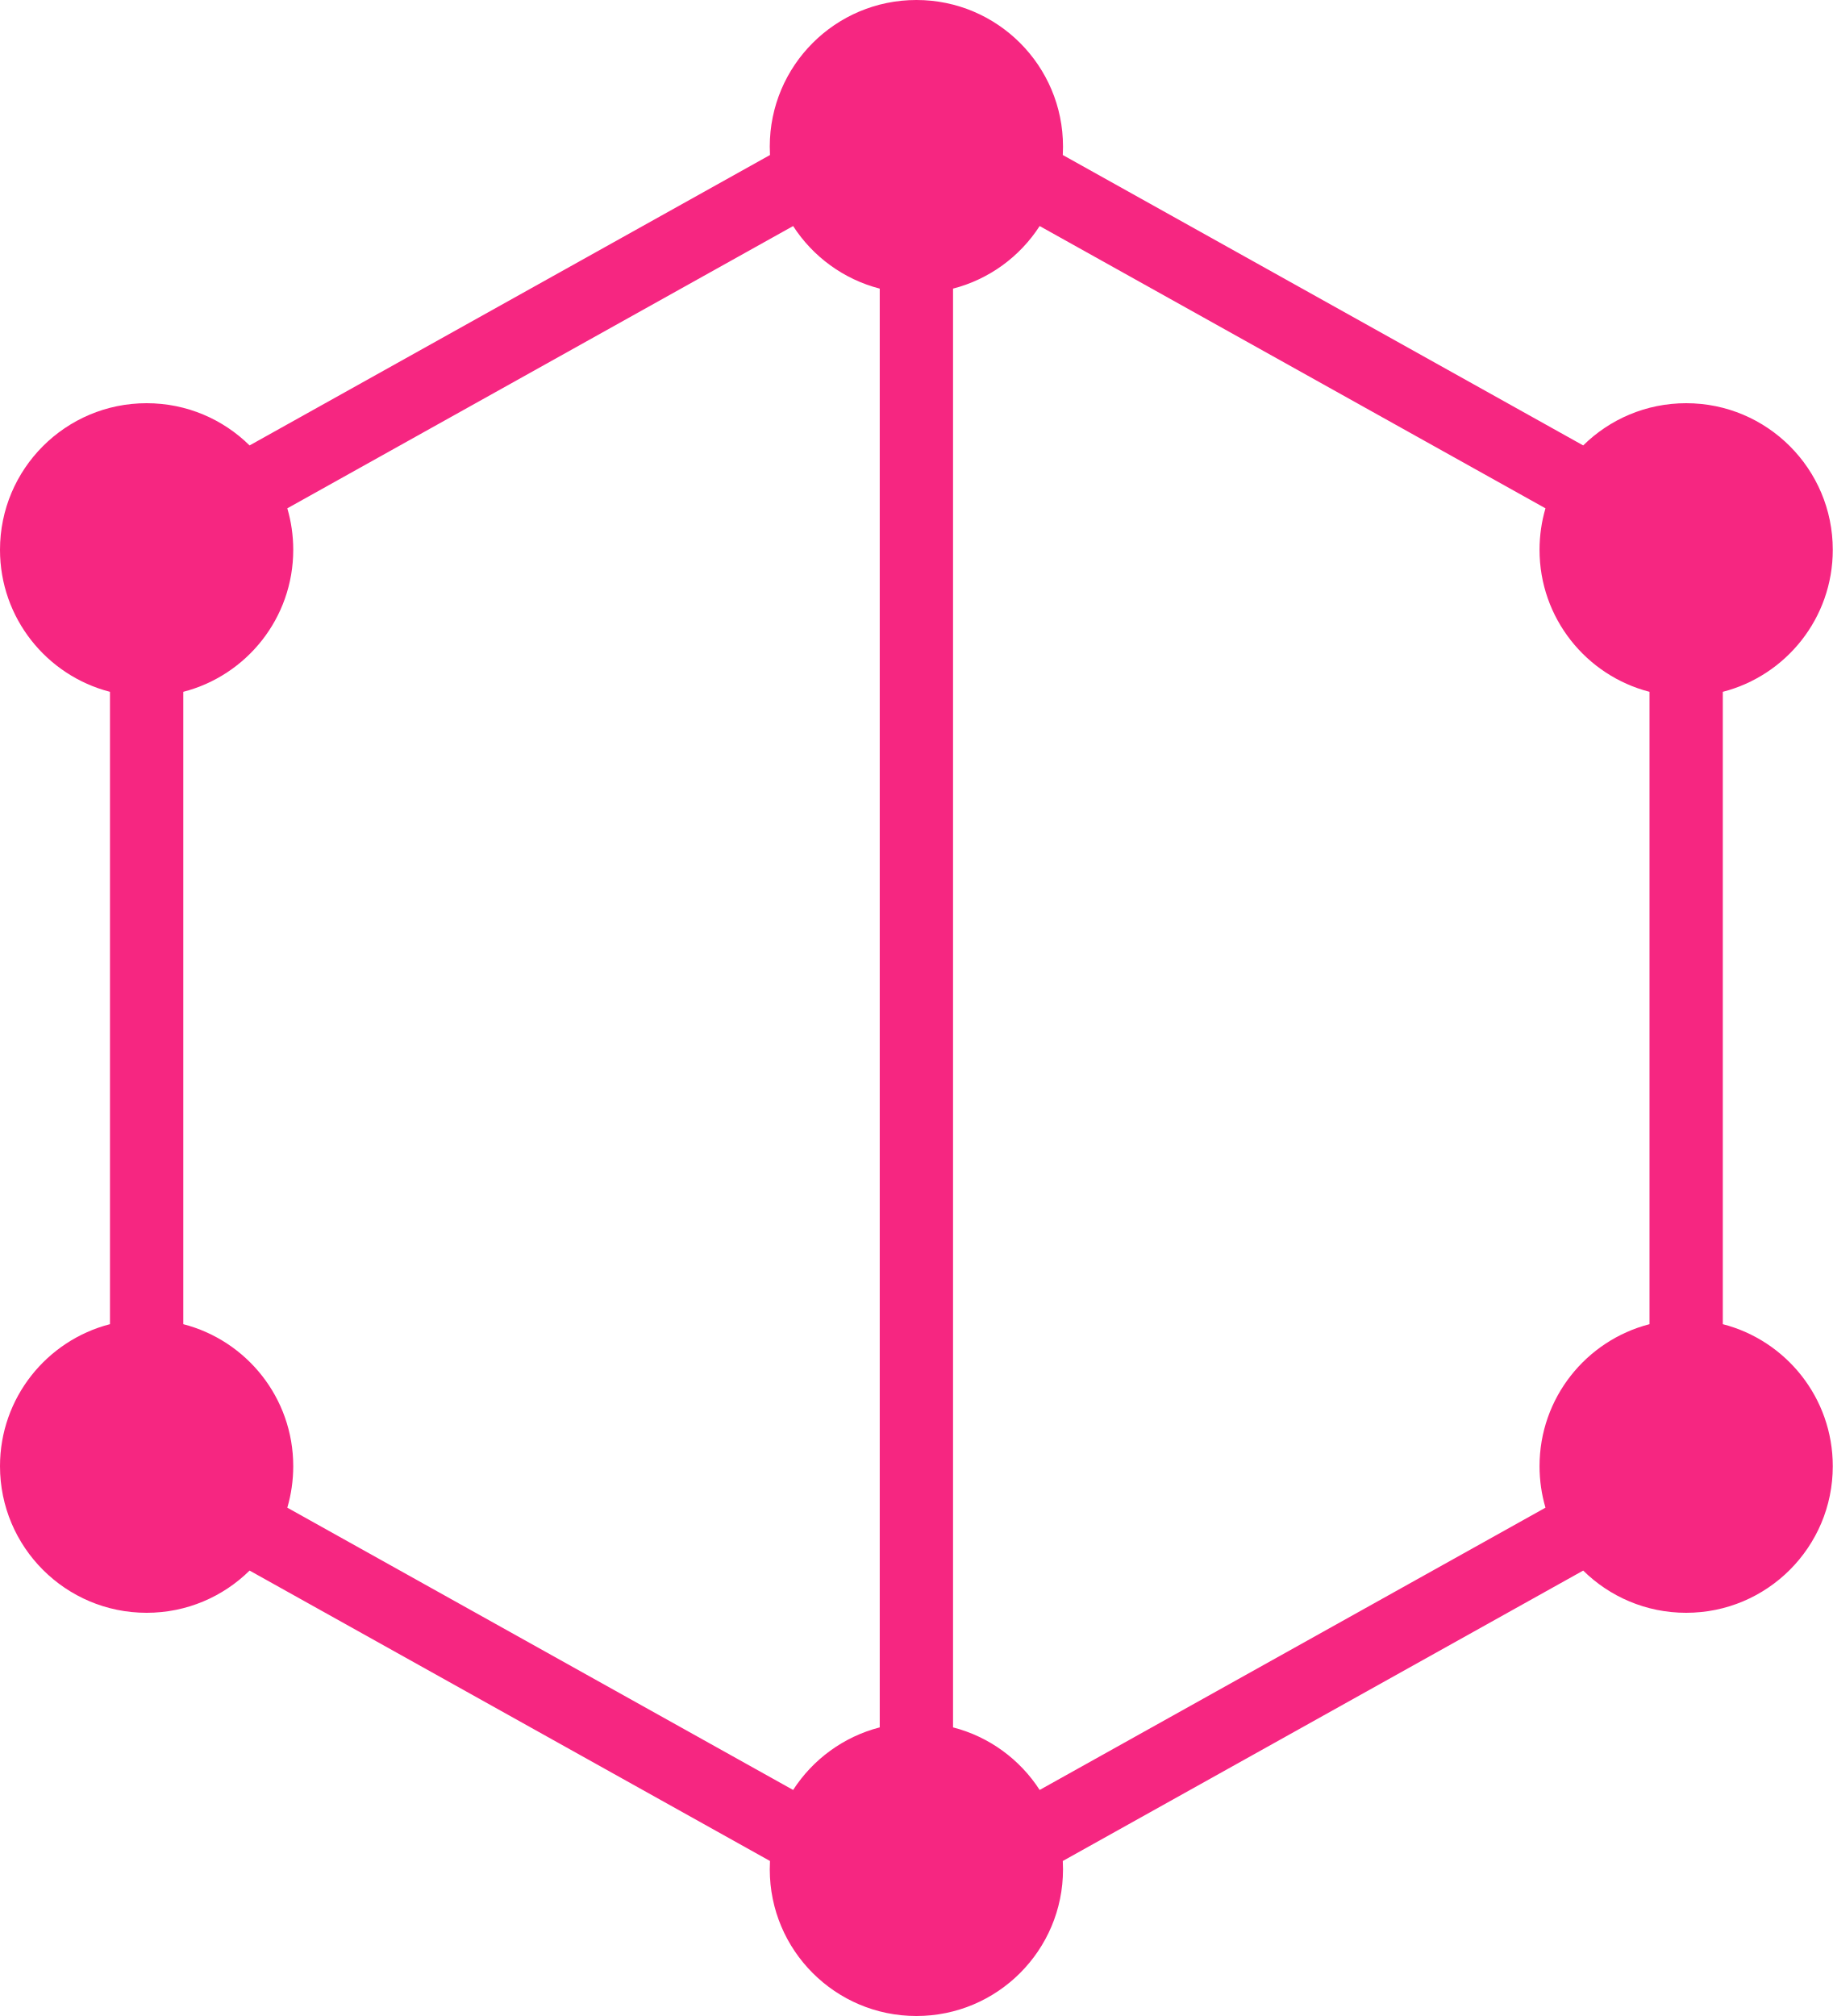
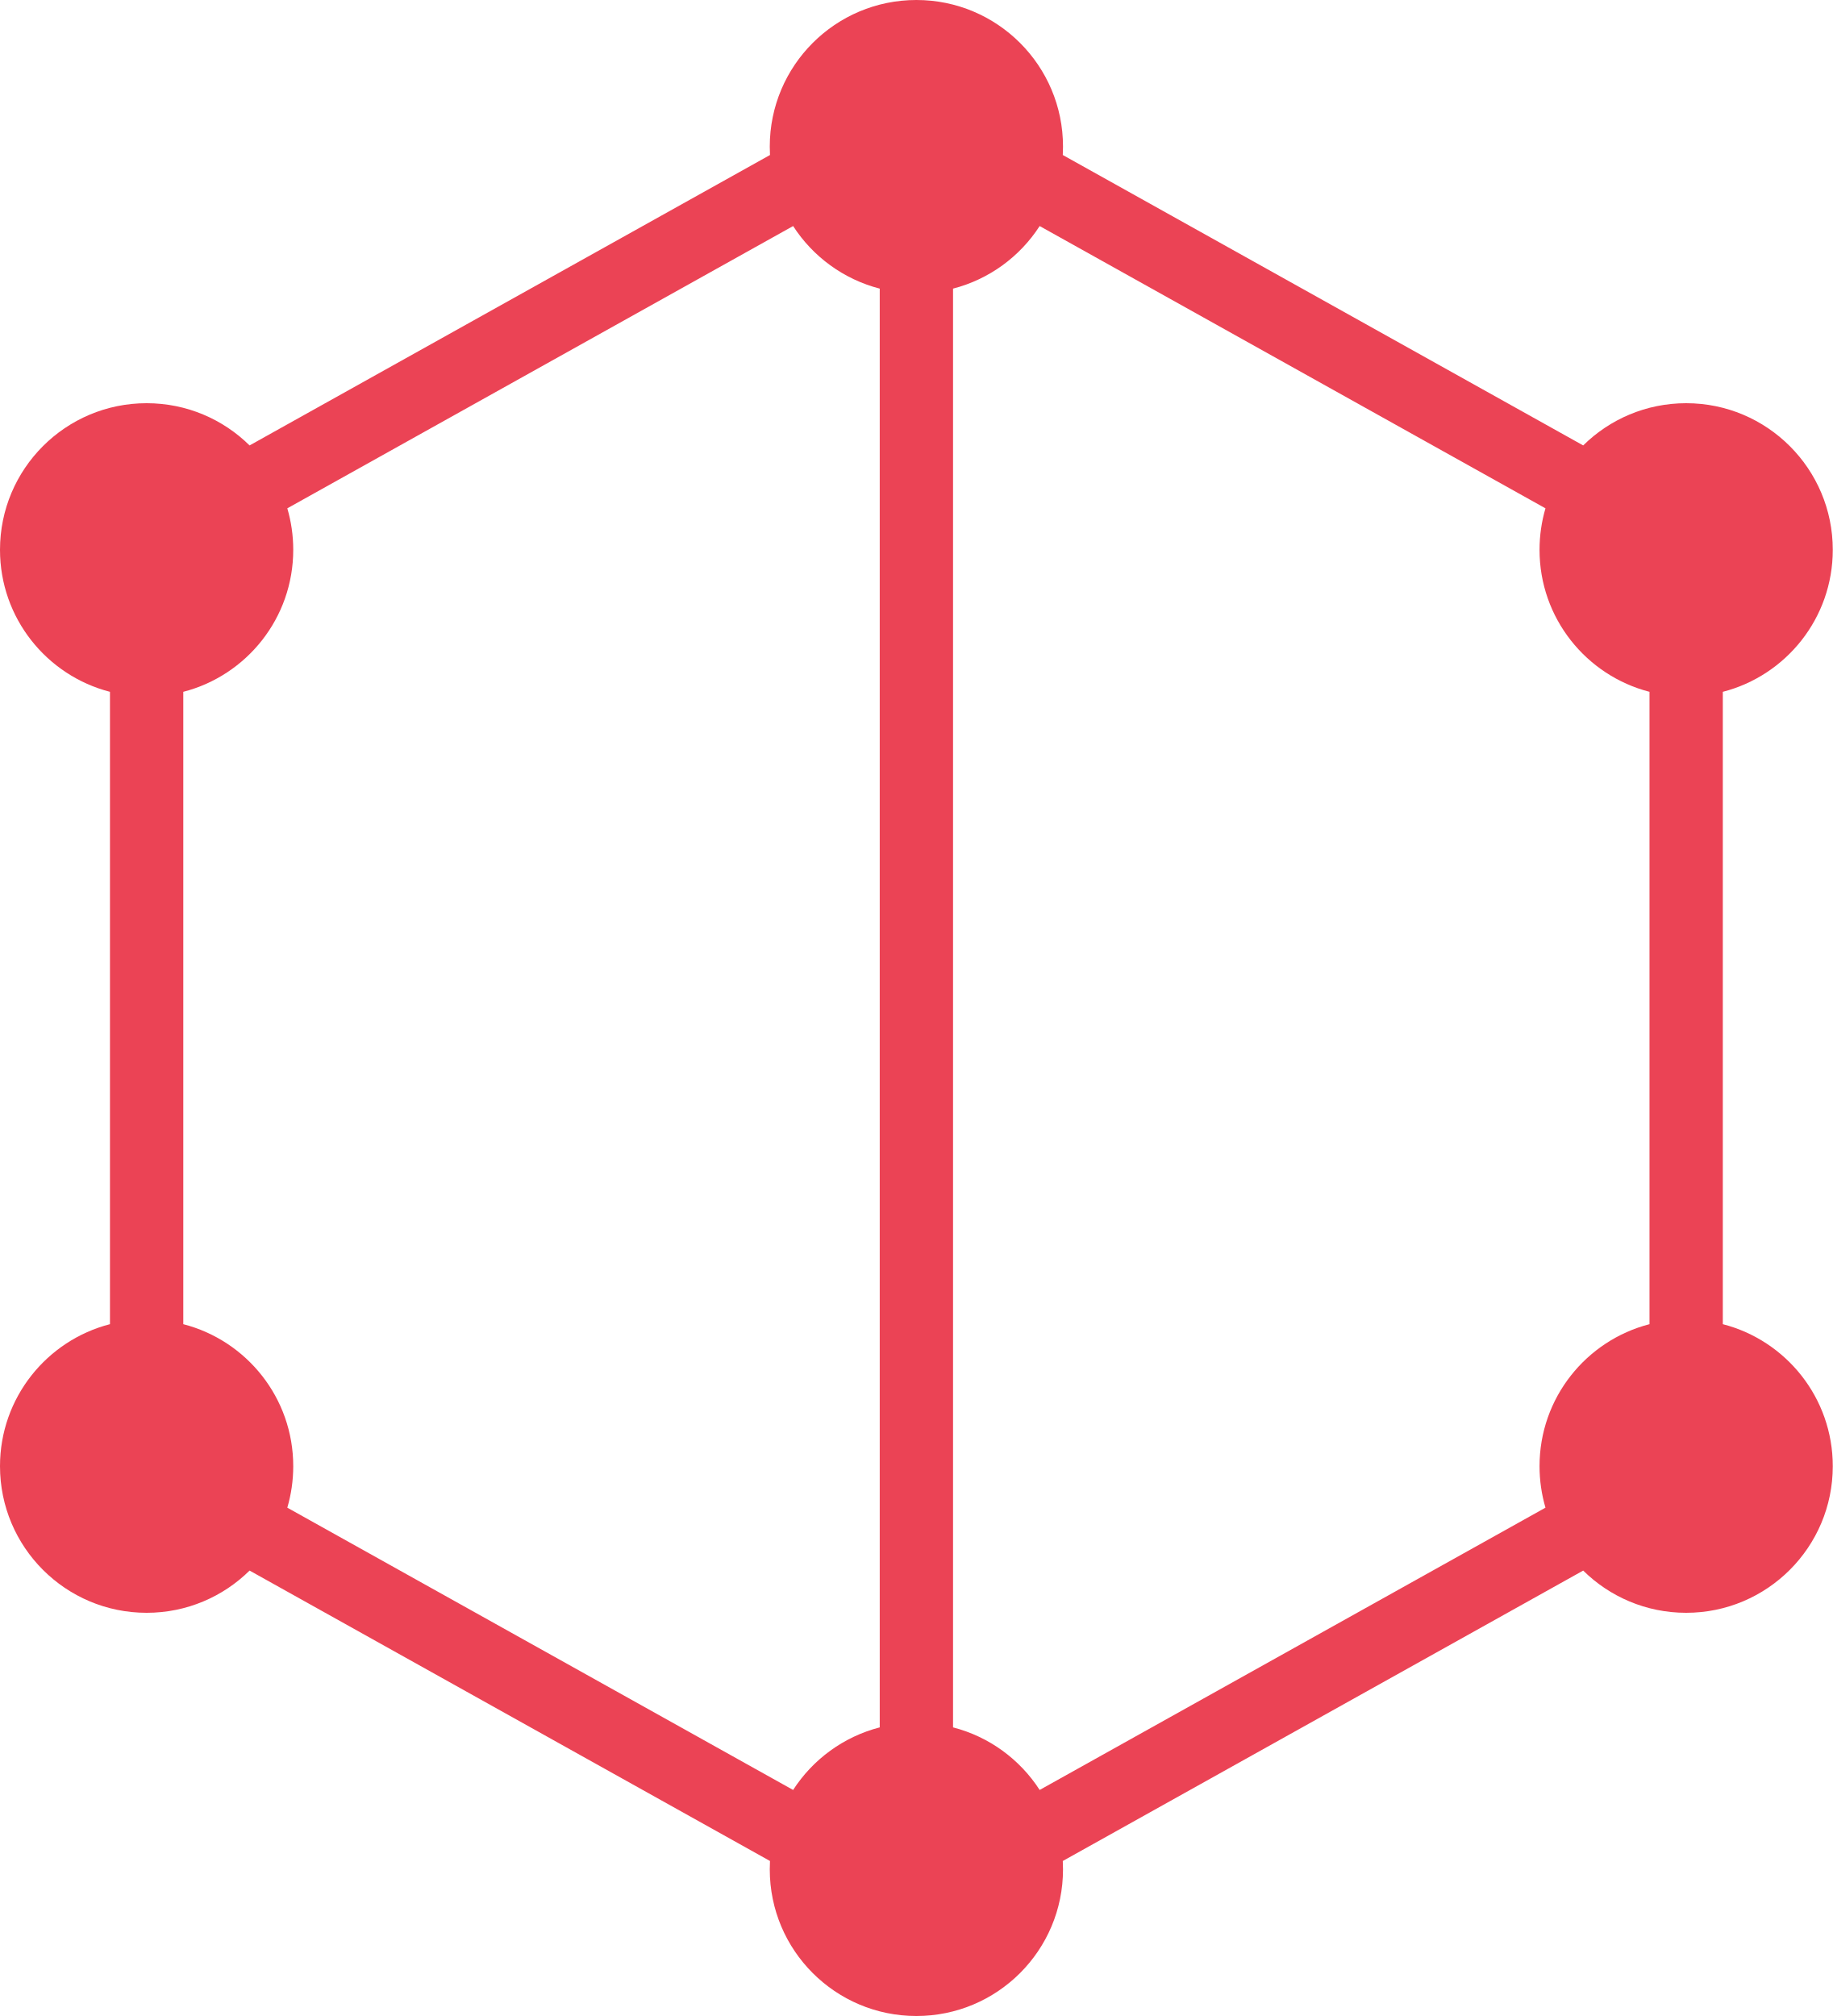
<svg xmlns="http://www.w3.org/2000/svg" width="50" height="55" viewBox="0 0 50 55" fill="none">
-   <path fill-rule="evenodd" clip-rule="evenodd" d="M29 4C29 4.077 28.998 4.153 28.994 4.229L43.191 12.152C43.913 11.44 44.905 11 46 11C48.209 11 50 12.791 50 15C50 16.864 48.725 18.43 47 18.874V36.126C48.725 36.57 50 38.136 50 40C50 42.209 48.209 44 46 44C44.905 44 43.913 43.56 43.191 42.848L28.994 50.771C28.998 50.847 29 50.923 29 51C29 53.209 27.209 55 25 55C22.791 55 21 53.209 21 51C21 50.923 21.002 50.847 21.006 50.771L6.809 42.848C6.087 43.56 5.095 44 4 44C1.791 44 0 42.209 0 40C0 38.136 1.275 36.57 3 36.126V18.874C1.275 18.43 0 16.864 0 15C0 12.791 1.791 11 4 11C5.095 11 6.087 11.44 6.809 12.152L21.006 4.229C21.002 4.153 21 4.077 21 4C21 1.791 22.791 0 25 0C27.209 0 29 1.791 29 4ZM7.838 13.868C7.943 14.227 8 14.607 8 15C8 16.864 6.725 18.43 5 18.874V36.126C6.725 36.57 8 38.136 8 40C8 40.393 7.943 40.773 7.838 41.132L21.637 48.833C22.175 48 23.014 47.38 24 47.126L24 7.874C23.014 7.62 22.175 7 21.637 6.167L7.838 13.868ZM45 18.874C43.275 18.43 42 16.864 42 15C42 14.607 42.057 14.227 42.162 13.868L28.363 6.167C27.825 7 26.986 7.62 26 7.874L26 47.126C26.986 47.38 27.825 48 28.363 48.833L42.162 41.132C42.057 40.773 42 40.393 42 40C42 38.136 43.275 36.57 45 36.126V18.874Z" fill="#f62681" />
+   <path fill-rule="evenodd" clip-rule="evenodd" d="M29 4C29 4.077 28.998 4.153 28.994 4.229L43.191 12.152C43.913 11.44 44.905 11 46 11C48.209 11 50 12.791 50 15C50 16.864 48.725 18.43 47 18.874V36.126C48.725 36.57 50 38.136 50 40C50 42.209 48.209 44 46 44C44.905 44 43.913 43.56 43.191 42.848L28.994 50.771C28.998 50.847 29 50.923 29 51C29 53.209 27.209 55 25 55C22.791 55 21 53.209 21 51C21 50.923 21.002 50.847 21.006 50.771L6.809 42.848C6.087 43.56 5.095 44 4 44C1.791 44 0 42.209 0 40C0 38.136 1.275 36.57 3 36.126V18.874C1.275 18.43 0 16.864 0 15C0 12.791 1.791 11 4 11C5.095 11 6.087 11.44 6.809 12.152L21.006 4.229C21.002 4.153 21 4.077 21 4C21 1.791 22.791 0 25 0C27.209 0 29 1.791 29 4ZM7.838 13.868C7.943 14.227 8 14.607 8 15C8 16.864 6.725 18.43 5 18.874V36.126C6.725 36.57 8 38.136 8 40C8 40.393 7.943 40.773 7.838 41.132L21.637 48.833C22.175 48 23.014 47.38 24 47.126L24 7.874C23.014 7.62 22.175 7 21.637 6.167L7.838 13.868ZM45 18.874C43.275 18.43 42 16.864 42 15C42 14.607 42.057 14.227 42.162 13.868L28.363 6.167C27.825 7 26.986 7.62 26 7.874L26 47.126C26.986 47.38 27.825 48 28.363 48.833L42.162 41.132C42.057 40.773 42 40.393 42 40C42 38.136 43.275 36.57 45 36.126V18.874Z" fill="#EB4355" />
</svg>
